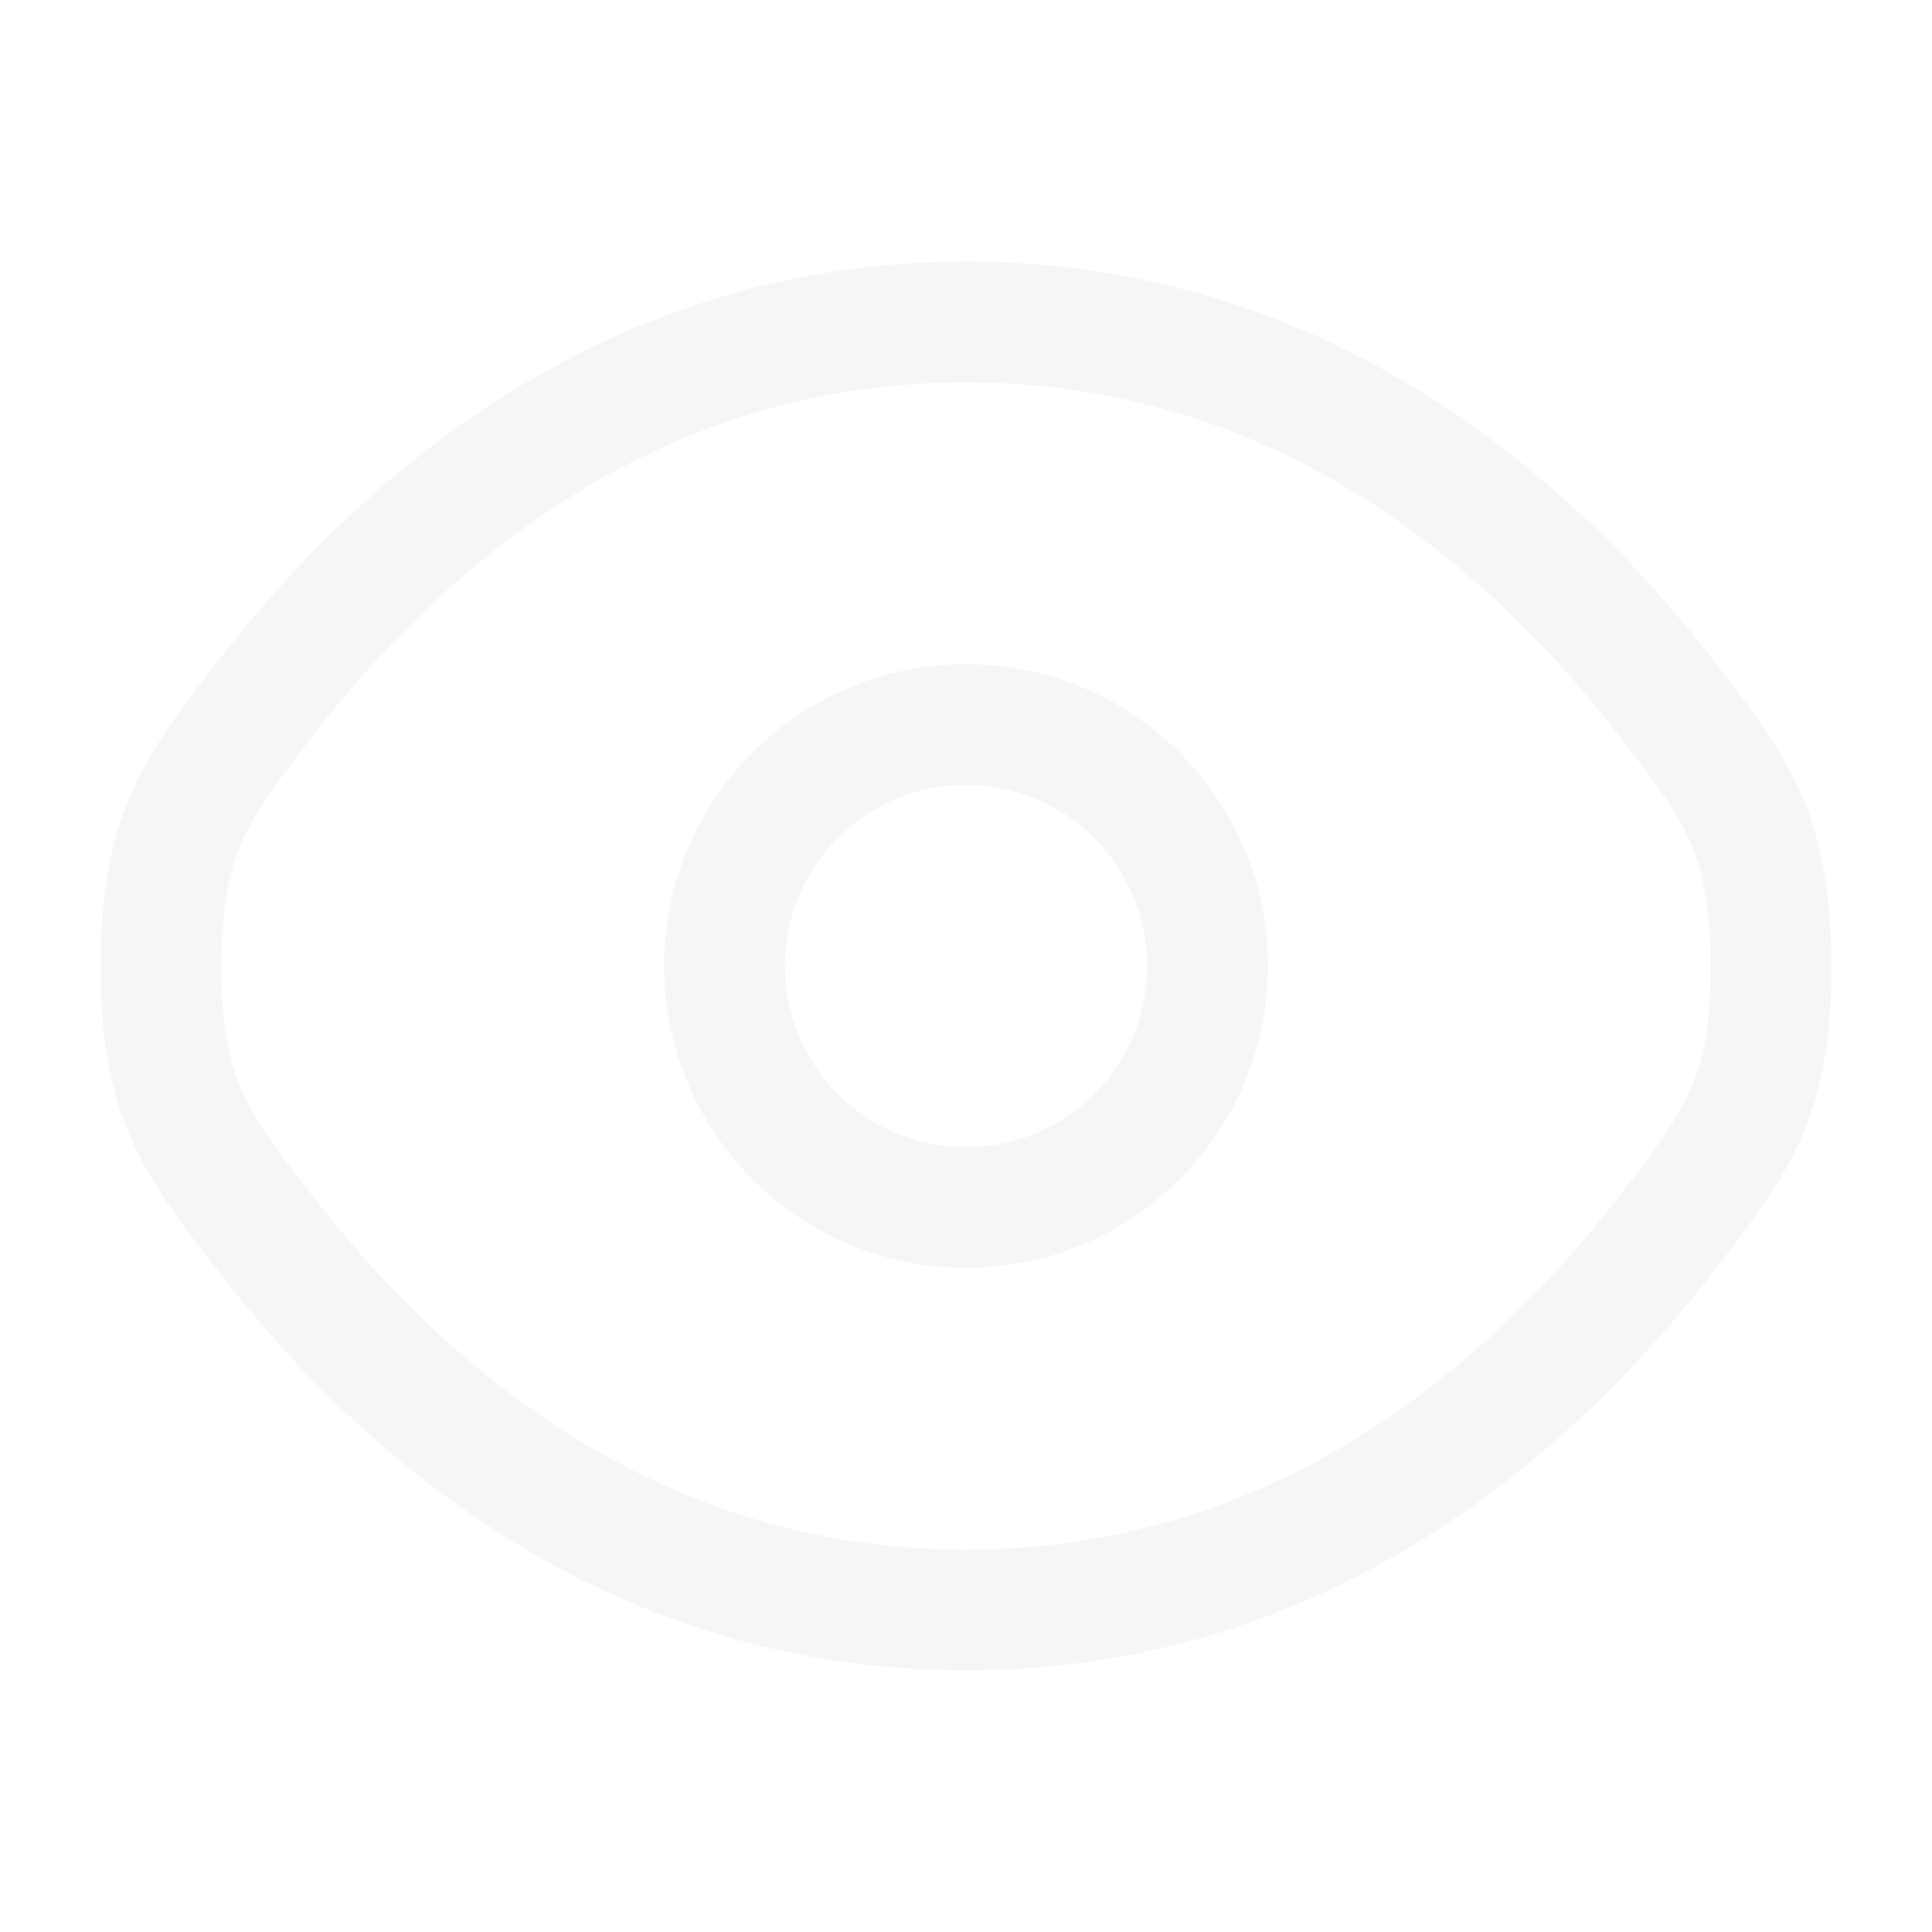
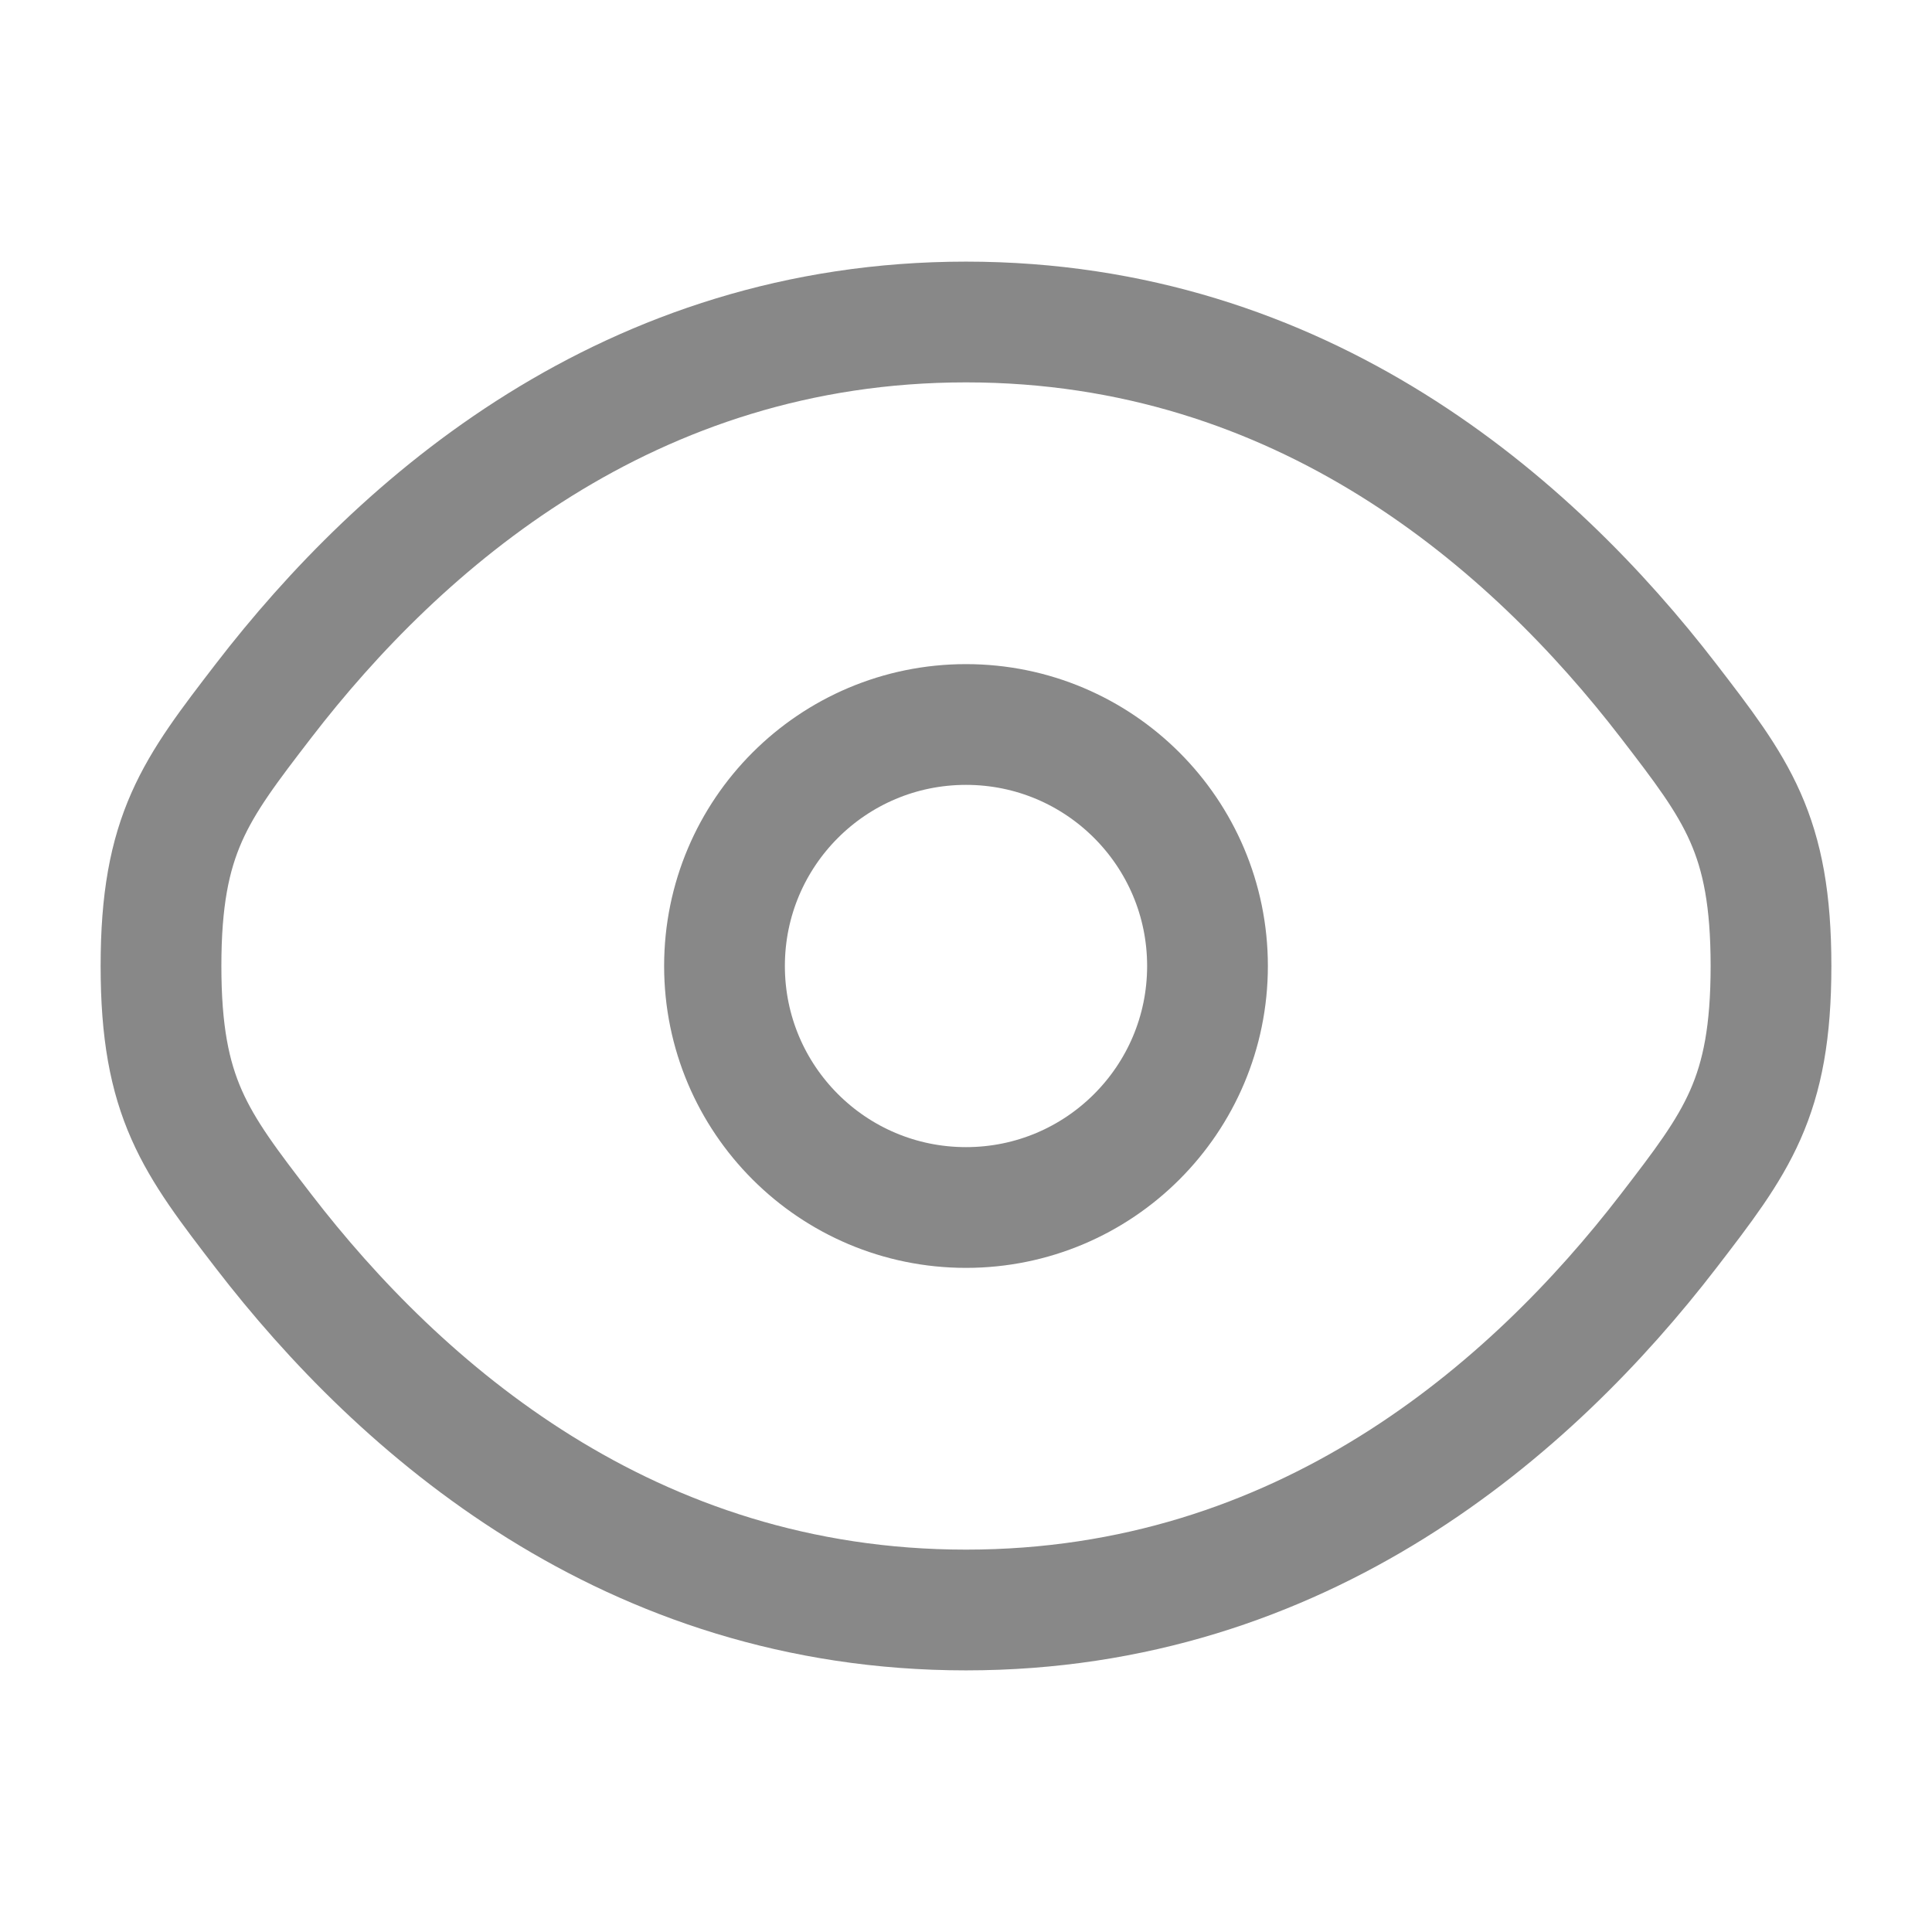
<svg xmlns="http://www.w3.org/2000/svg" width="24" height="24" viewBox="0 0 24 24" fill="none">
-   <path d="M3.275 15.296C2.425 14.191 2 13.639 2 12C2 10.361 2.425 9.809 3.275 8.704C4.972 6.5 7.818 4 12 4C16.182 4 19.028 6.5 20.725 8.704C21.575 9.809 22 10.361 22 12C22 13.639 21.575 14.191 20.725 15.296C19.028 17.5 16.182 20 12 20C7.818 20 4.972 17.5 3.275 15.296Z" stroke="#F6F6F6" stroke-width="1.5" />
-   <path d="M15 12C15 13.657 13.657 15 12 15C10.343 15 9 13.657 9 12C9 10.343 10.343 9 12 9C13.657 9 15 10.343 15 12Z" stroke="#F6F6F6" stroke-width="1.5" />
+   <path d="M3.275 15.296C2.425 14.191 2 13.639 2 12C2 10.361 2.425 9.809 3.275 8.704C4.972 6.5 7.818 4 12 4C16.182 4 19.028 6.5 20.725 8.704C21.575 9.809 22 10.361 22 12C22 13.639 21.575 14.191 20.725 15.296C19.028 17.5 16.182 20 12 20C7.818 20 4.972 17.5 3.275 15.296Z" stroke="#888888" stroke-width="1.5" />
+   <path d="M15 12C15 13.657 13.657 15 12 15C10.343 15 9 13.657 9 12C9 10.343 10.343 9 12 9C13.657 9 15 10.343 15 12Z" stroke="#888888" stroke-width="1.5" />
</svg>
